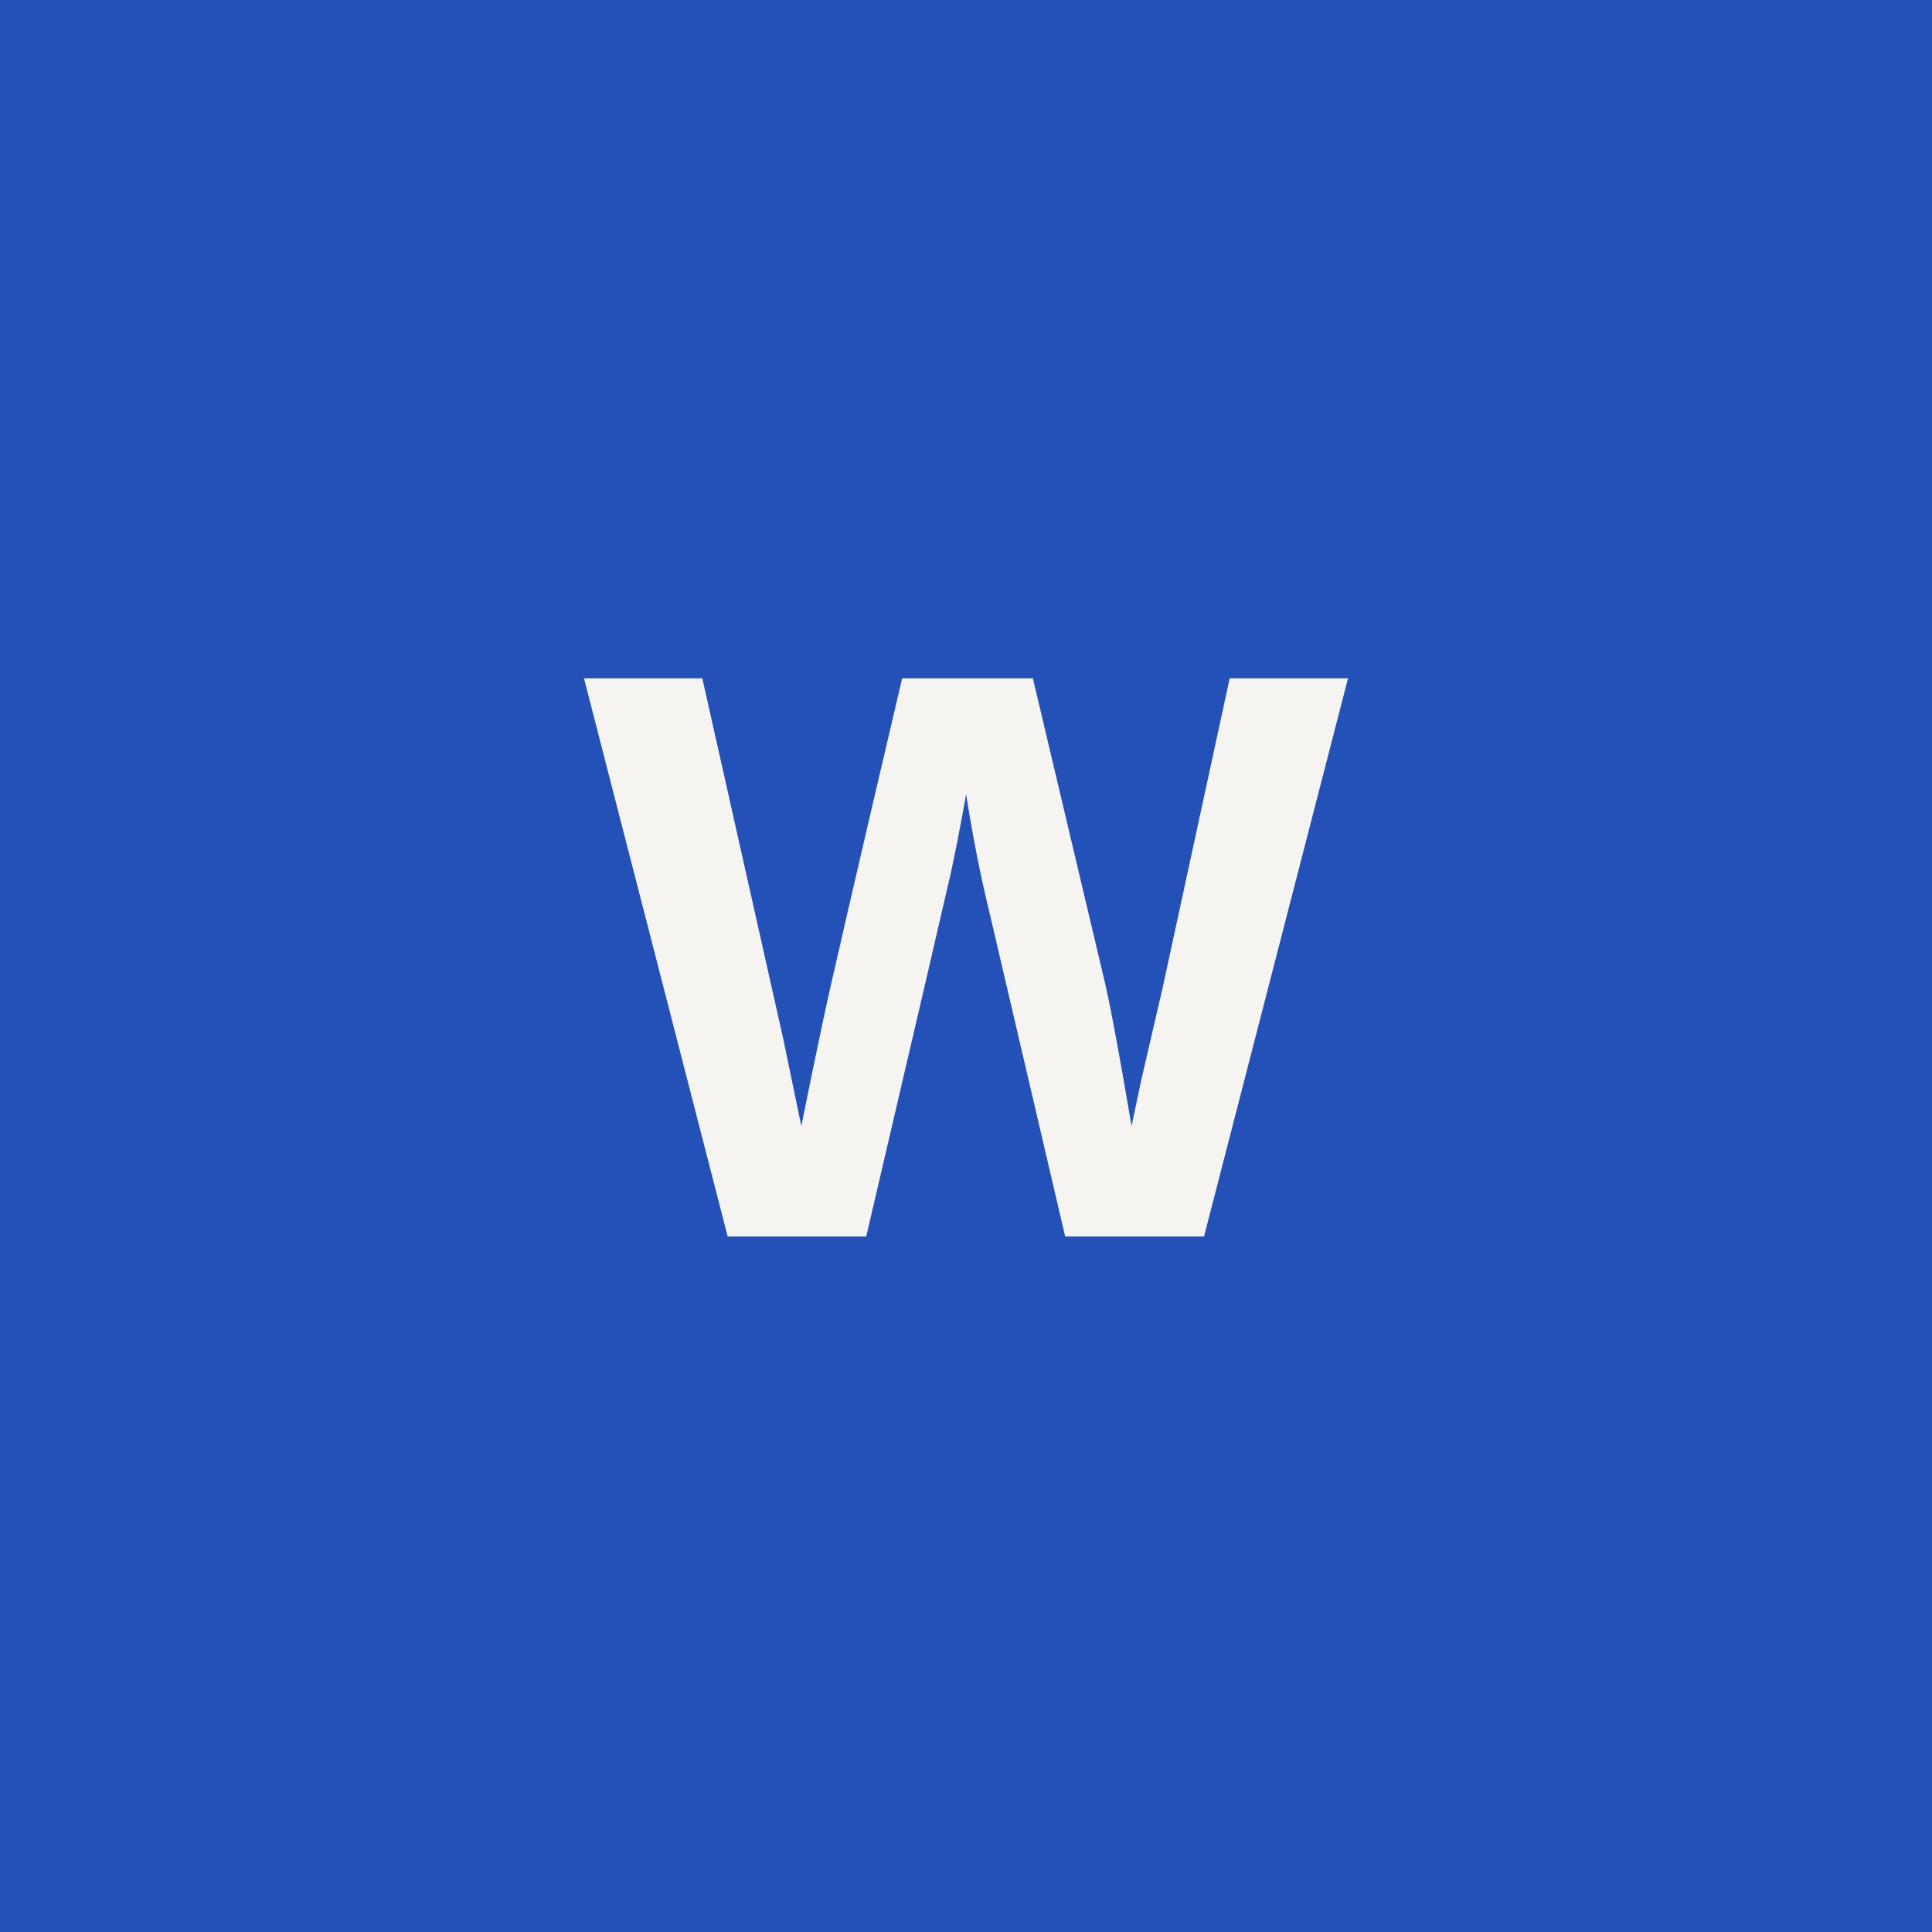
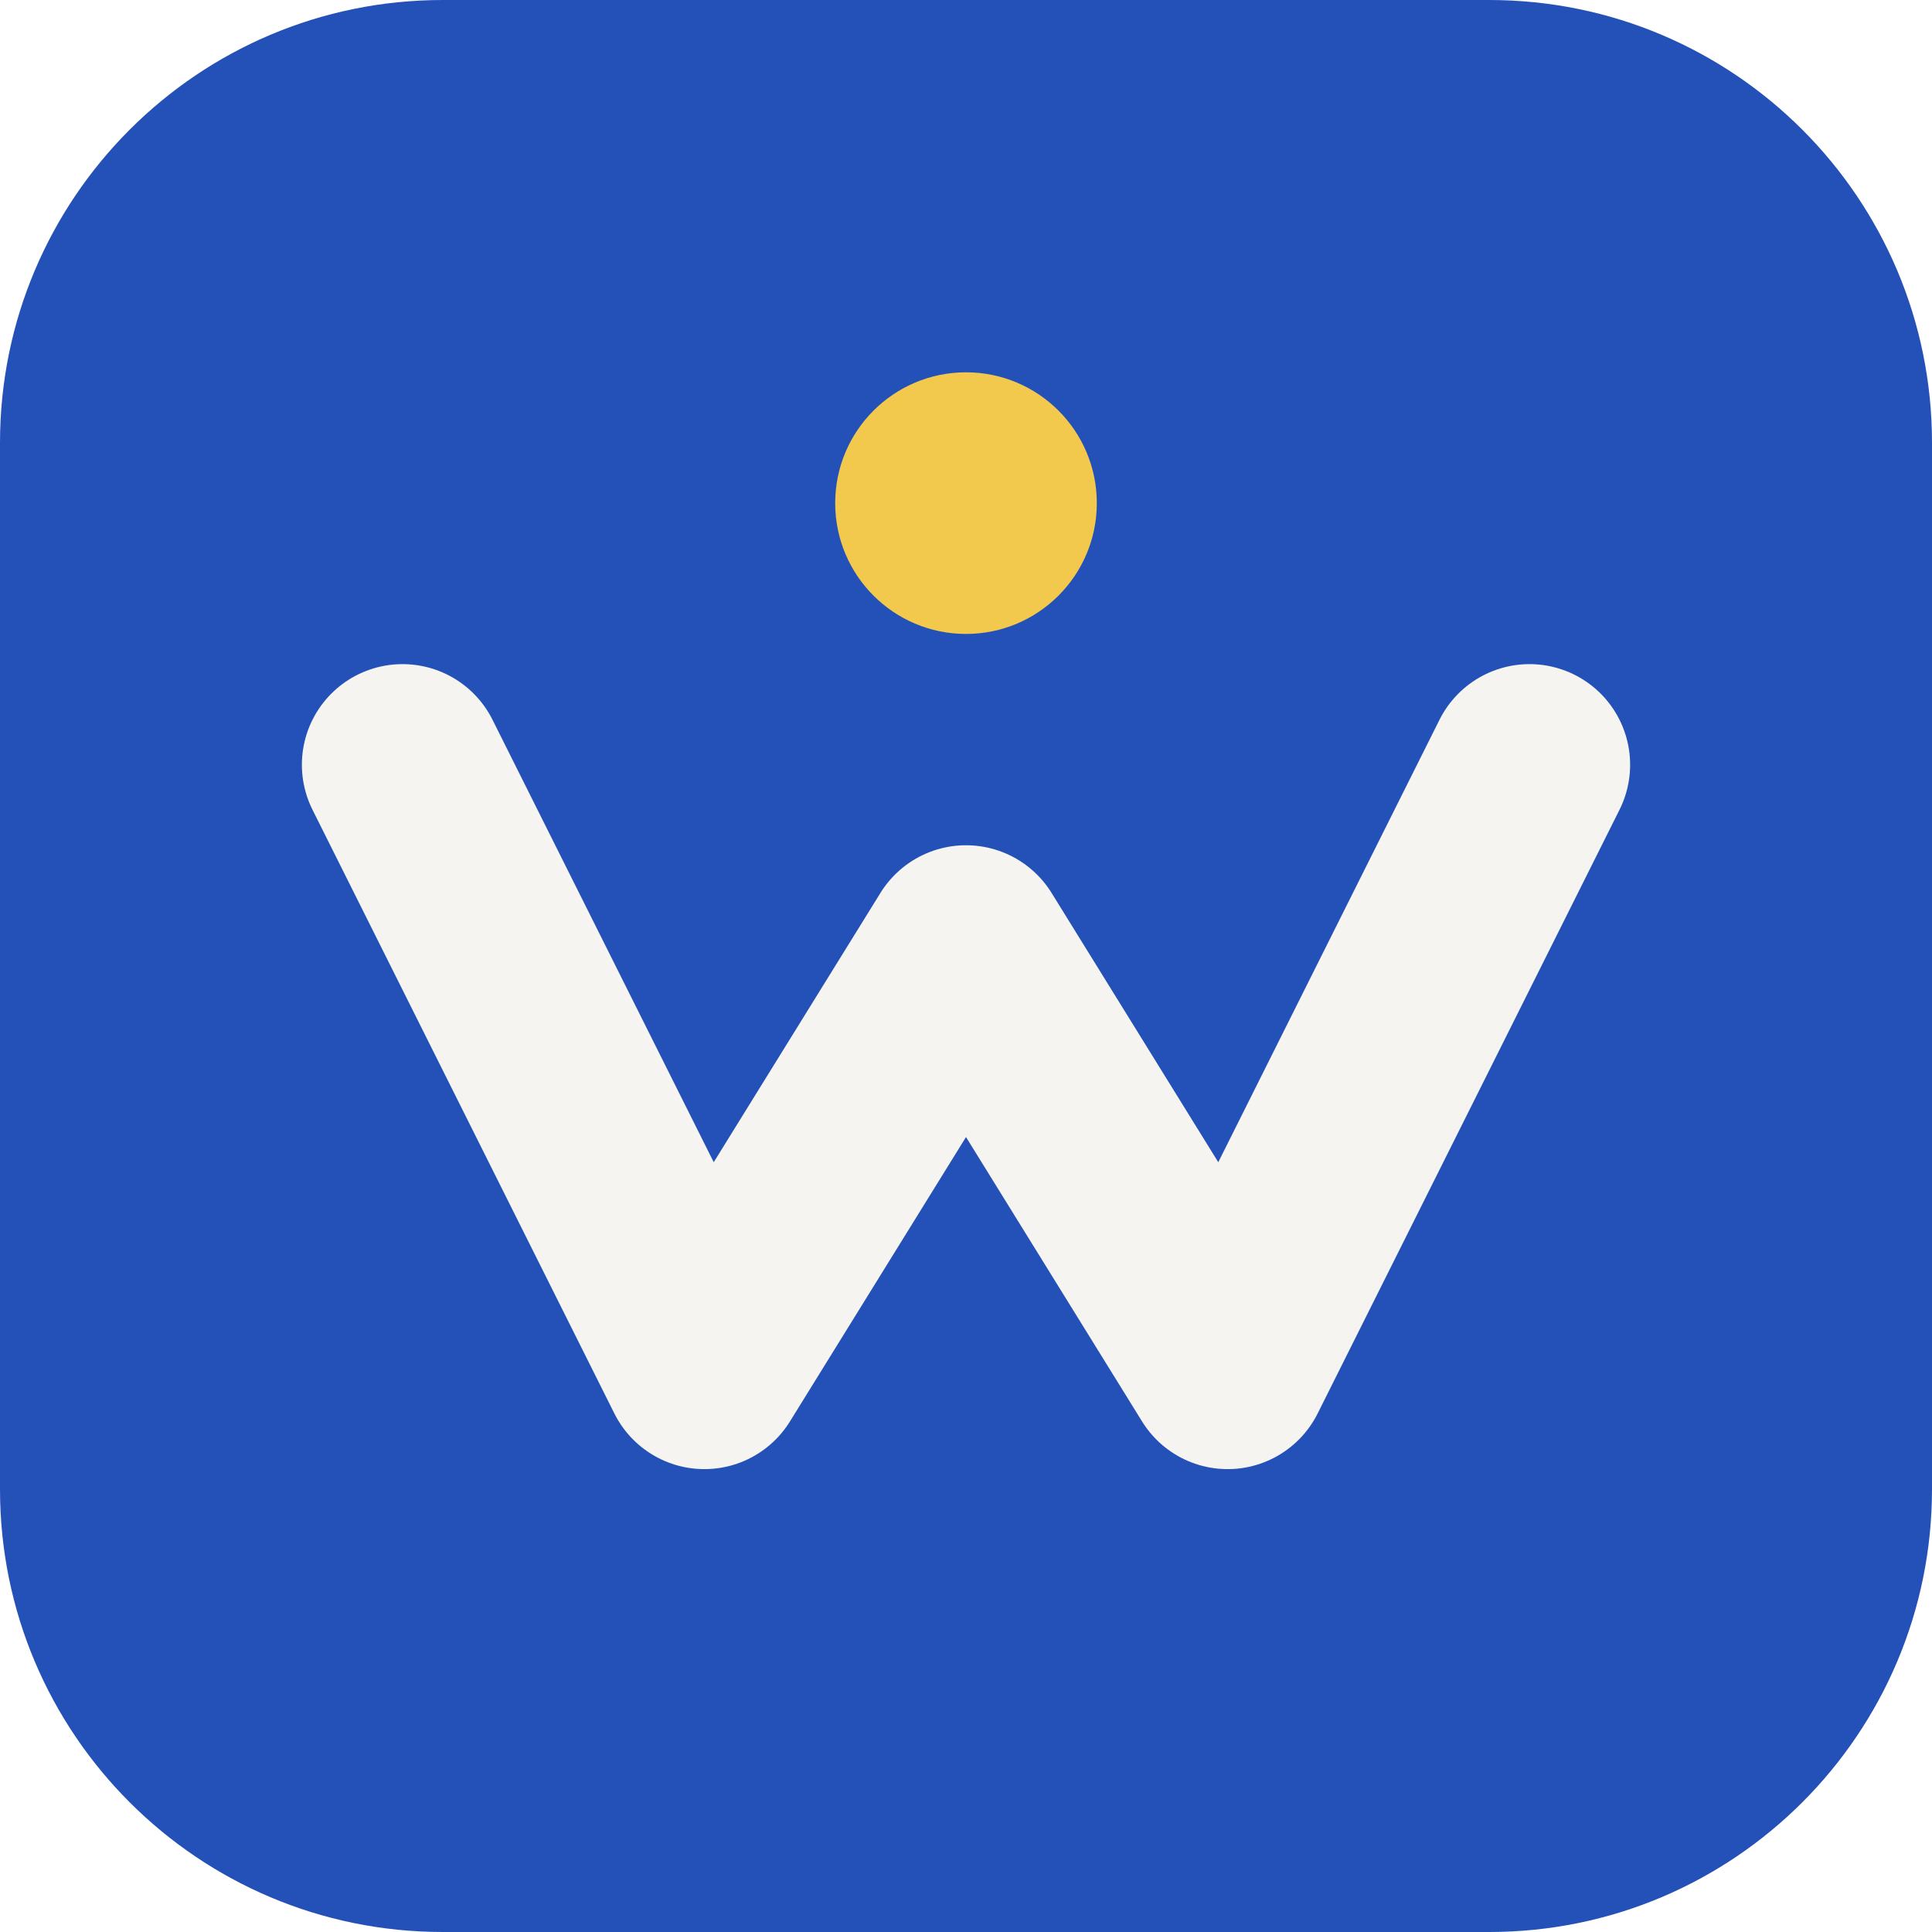
- <svg xmlns="http://www.w3.org/2000/svg" viewBox="0 0 100 100">
-   <rect width="100" height="100" fill="#2451B8" />
-   <text x="50" y="64" font-family="Arial,sans-serif" font-size="42" font-weight="700" fill="#F5F4F0" text-anchor="middle">W</text>
+ <svg xmlns="http://www.w3.org/2000/svg" viewBox="0 0 96 96">
+   <rect width="96" height="96" rx="22" fill="#2451B8" />
+   <path d="M20 38 L35 68 L48 47 L61 68 L76 38" fill="none" stroke="#F5F4F0" stroke-width="10" stroke-linecap="round" stroke-linejoin="round" />
+   <circle cx="48" cy="25" r="6.5" fill="#F2C94C" />
</svg>
